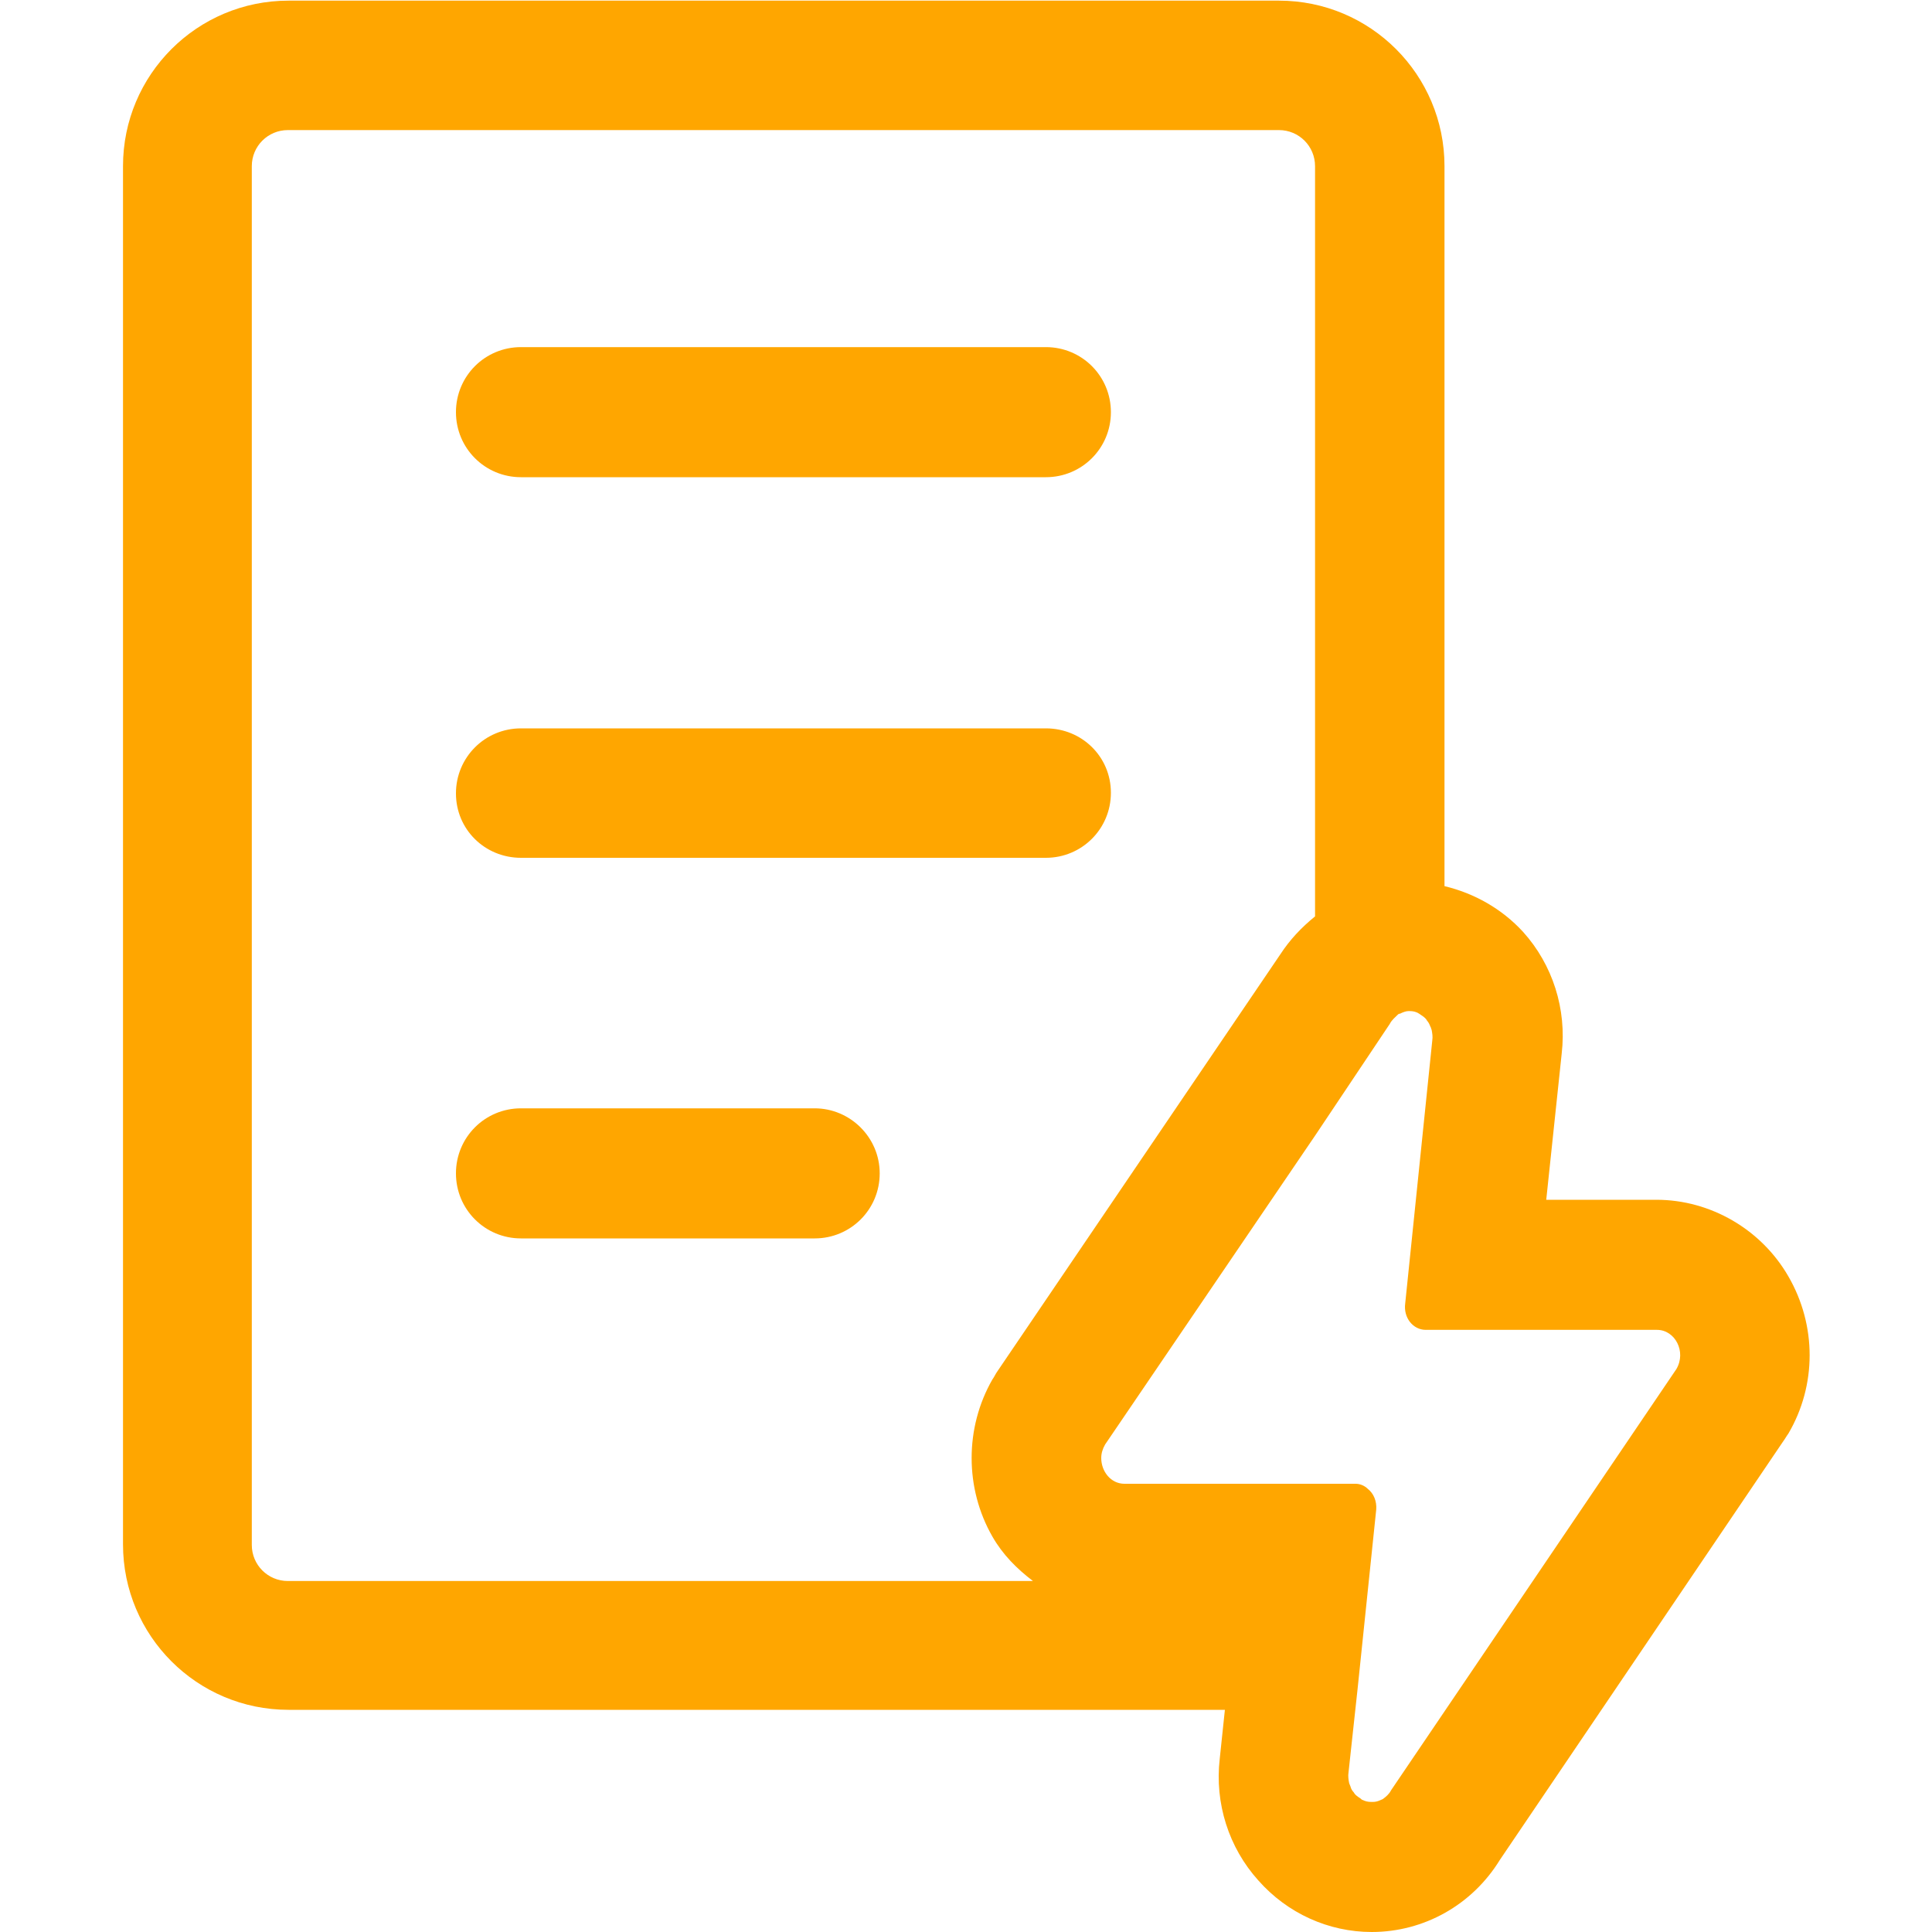
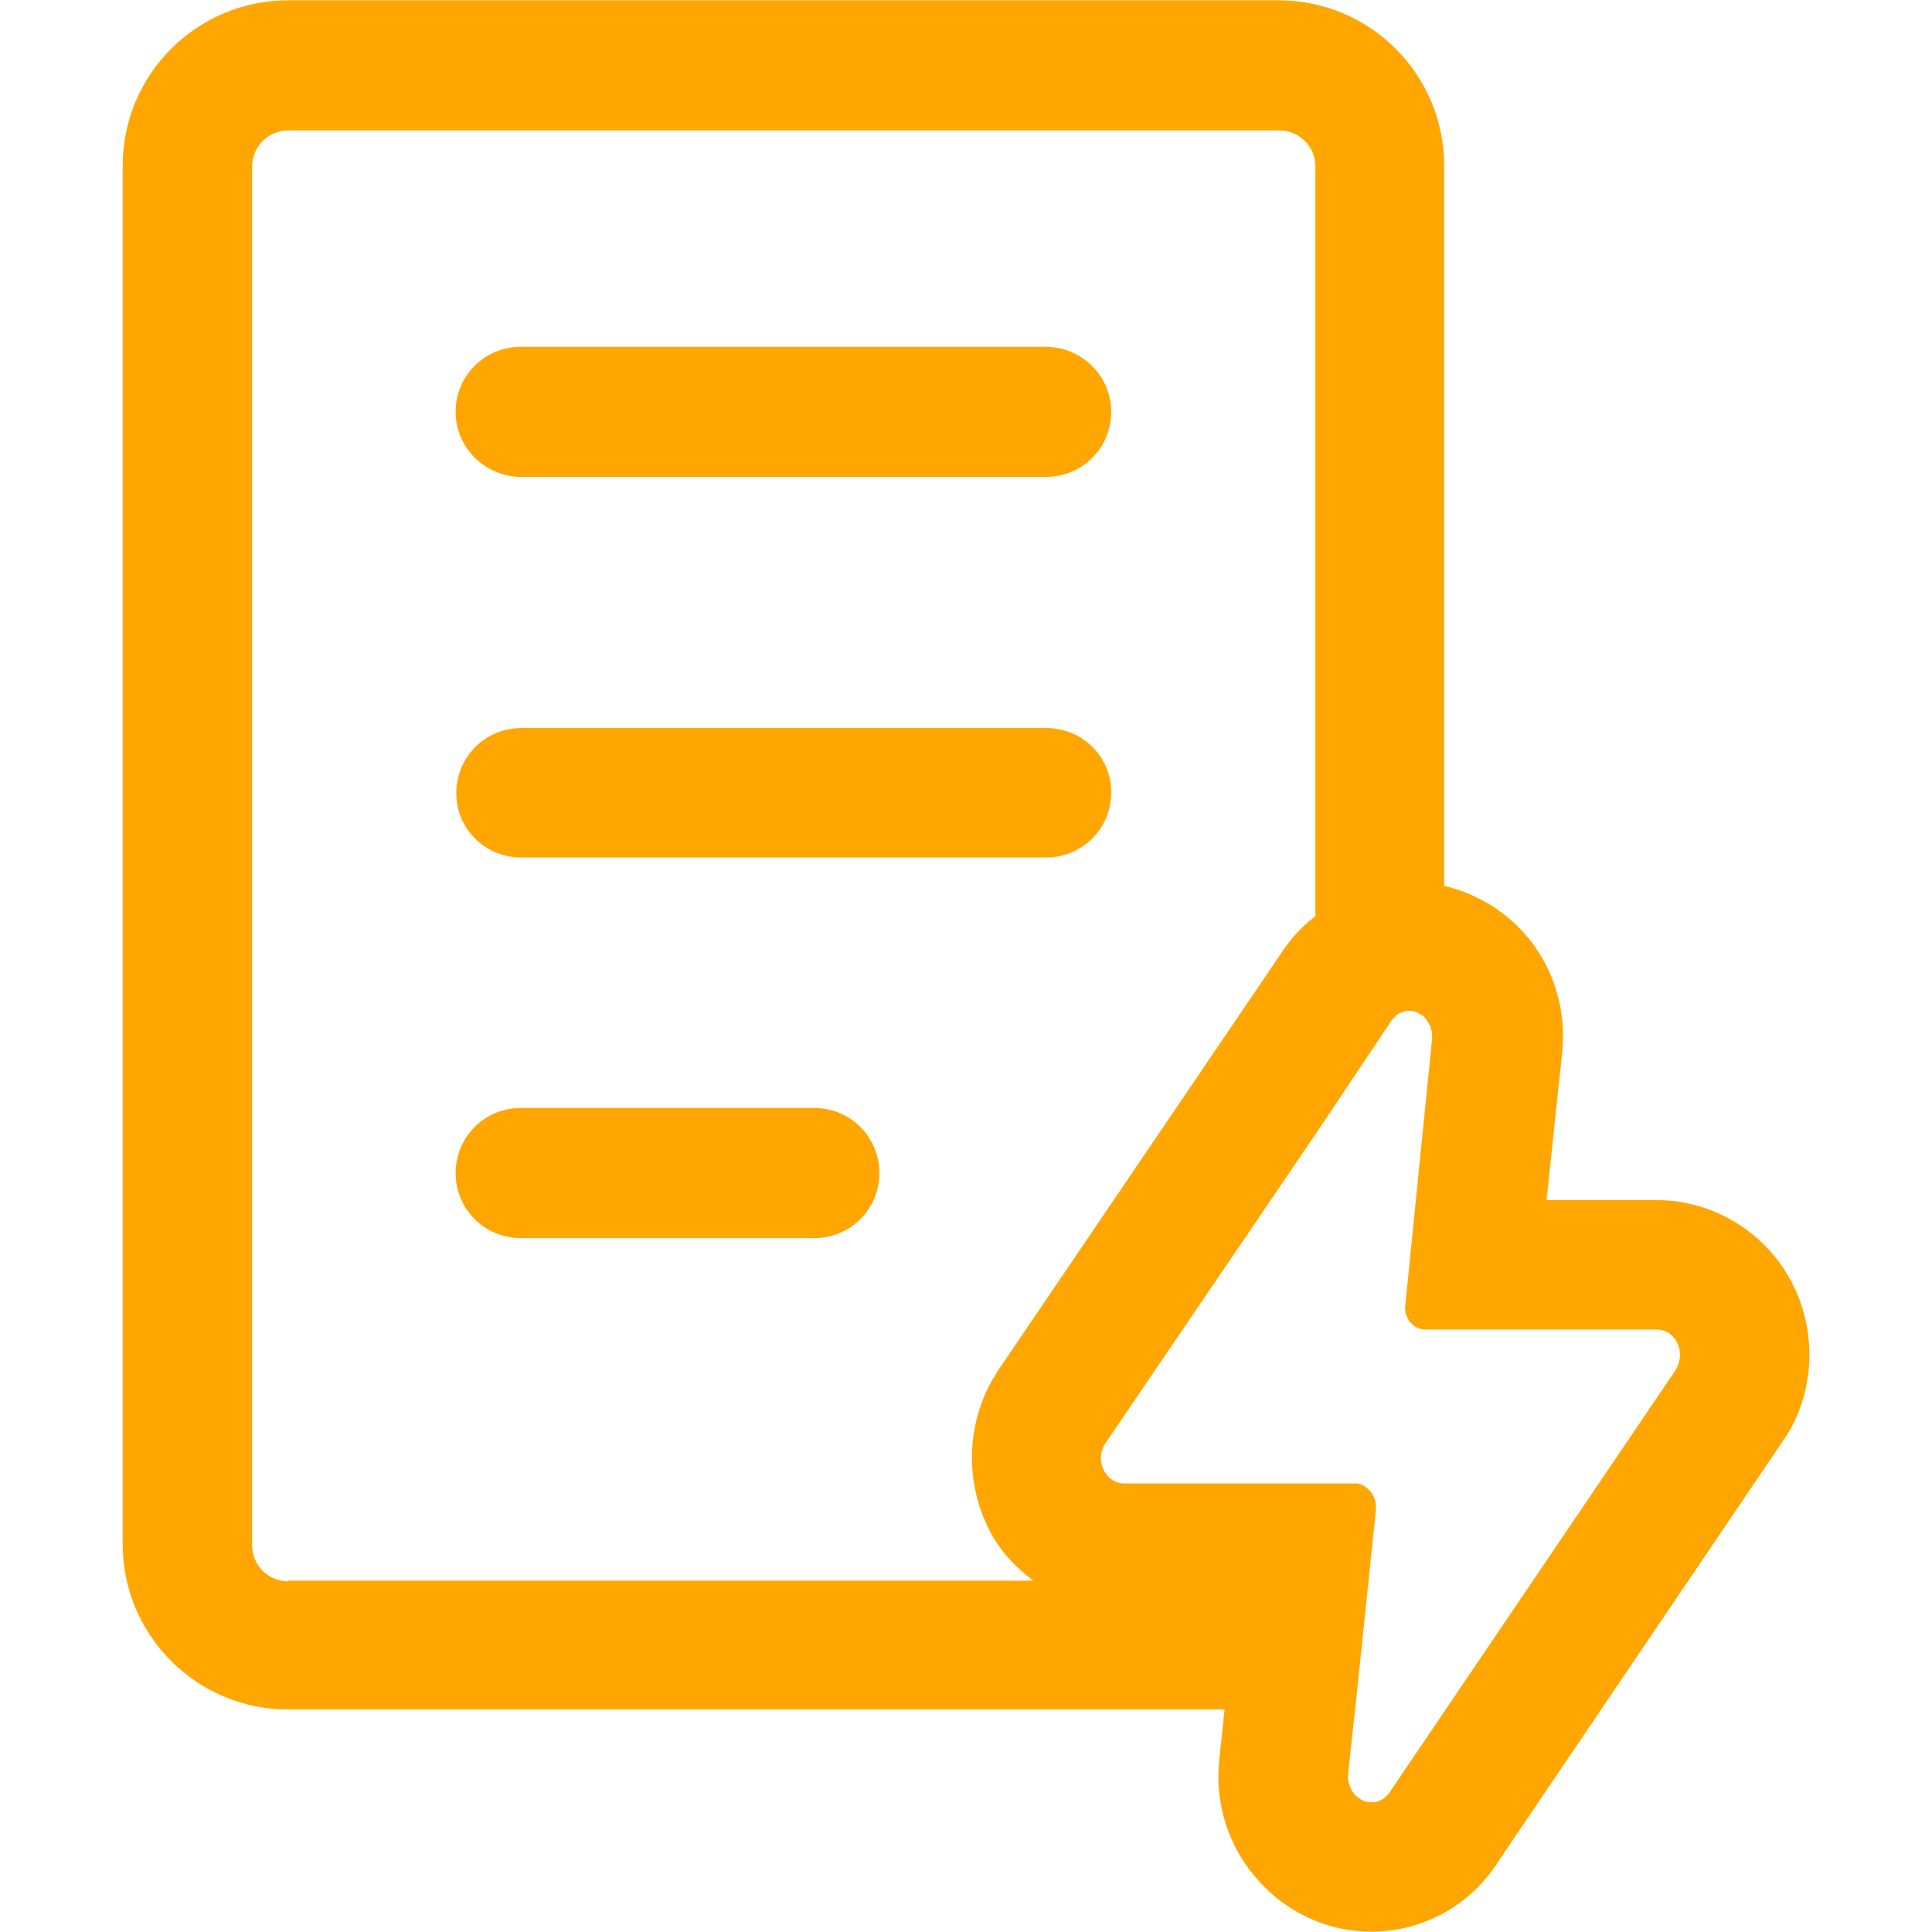
<svg xmlns="http://www.w3.org/2000/svg" xmlns:xlink="http://www.w3.org/1999/xlink" version="1.1" id="Layer_1" x="0px" y="0px" viewBox="0 0 120 120" enable-background="new 0 0 120 120" xml:space="preserve">
-   <symbol id="Rapid_Research" viewBox="-13.1 -15 26.2 30">
-     <path fill="#FFA600" d="M-6.91,1.68h8.15c0.56,0,1.01,0.45,1.01,1.01S1.8,3.69,1.24,3.69h-8.15c-0.56,0-1.01-0.45-1.01-1.01   S-7.47,1.68-6.91,1.68z" />
-     <path fill="#FFA600" d="M-2.35-2.21h-4.56c-0.56,0-1.01-0.45-1.01-1.01s0.45-1.01,1.01-1.01h4.56c0.56,0,1.01,0.45,1.01,1.01   S-1.8-2.21-2.35-2.21z" />
-     <path fill="#FFA600" d="M-6.91,7.59h8.15c0.56,0,1.01,0.45,1.01,1.01c0,0.56-0.45,1.01-1.01,1.01h-8.15   c-0.56,0-1.01-0.45-1.01-1.01C-7.92,8.04-7.47,7.59-6.91,7.59z" />
-     <path fill="#FFA600" d="M12.77-4.82c-0.42,0.73-1.21,1.19-2.05,1.19H9.01l0.24,2.27c0.08,0.69-0.14,1.38-0.6,1.89   C8.32,0.89,7.89,1.13,7.43,1.24v11.18c0,1.42-1.15,2.57-2.57,2.57h-15.38c-1.42,0-2.57-1.15-2.57-2.57V-8.98   c0-1.42,1.15-2.57,2.57-2.57H4.02l-0.08-0.76c-0.08-0.69,0.14-1.38,0.6-1.89C4.99-14.71,5.63-15,6.3-15c0.81,0,1.56,0.42,1.99,1.12   l4.4,6.5c0.03,0.04,0.05,0.08,0.08,0.12C13.21-6.51,13.21-5.58,12.77-4.82z M-10.53-9.55c-0.31,0-0.56,0.25-0.56,0.56v21.41   c0,0.31,0.25,0.56,0.56,0.56H4.86c0.31,0,0.56-0.25,0.56-0.56V0.77C5.21,0.6,5.03,0.41,4.88,0.18L0.49-6.29   C0.46-6.33,0.44-6.38,0.41-6.42c-0.43-0.75-0.43-1.69,0-2.44c0.16-0.28,0.38-0.5,0.63-0.69H-10.53z M11.03-6.26L6.6-12.8   c-0.03-0.06-0.08-0.1-0.12-0.13c-0.01-0.01-0.02-0.01-0.04-0.02c-0.04-0.02-0.08-0.03-0.12-0.03c-0.01,0-0.01,0-0.02,0   c0,0,0,0-0.01,0c-0.05,0-0.09,0.01-0.13,0.03c-0.01,0-0.02,0.01-0.03,0.02c-0.03,0.02-0.06,0.04-0.08,0.06   c-0.01,0.01-0.02,0.02-0.03,0.04C6-12.81,5.98-12.78,5.97-12.74c-0.01,0.02-0.01,0.03-0.02,0.05c-0.01,0.05-0.02,0.11-0.01,0.17   l0.14,1.29l0.29,2.79c0.01,0.13-0.04,0.25-0.13,0.32C6.19-8.07,6.12-8.04,6.05-8.04H5.42v0H2.46c-0.21,0-0.36,0.19-0.36,0.4   c0,0.07,0.02,0.14,0.06,0.21l3.27,4.81L6.58-0.9c0.03,0.06,0.08,0.1,0.12,0.14c0.01,0.01,0.02,0.02,0.04,0.02   C6.78-0.72,6.83-0.7,6.87-0.7c0.01,0,0.01,0,0.02,0c0.05,0,0.09-0.01,0.13-0.03c0.01-0.01,0.02-0.01,0.03-0.02   c0.03-0.02,0.06-0.04,0.08-0.06c0.01-0.01,0.02-0.02,0.03-0.04C7.18-0.87,7.2-0.91,7.21-0.94c0.01-0.01,0.01-0.03,0.02-0.05   c0.01-0.05,0.02-0.11,0.01-0.17L6.82-5.24C6.79-5.46,6.94-5.65,7.14-5.65h0.29h3.3C11.01-5.65,11.19-5.99,11.03-6.26z" />
+   <symbol id="Rapid_Research" viewBox="-13.1 -14.99 26.19 29.99">
+     <path fill="#FFA600" d="M-6.91,1.69h8.15c0.56,0,1.01,0.45,1.01,1.01s-0.45,1-1.01,1h-8.15c-0.56,0-1.01-0.45-1.01-1.01   S-7.47,1.69-6.91,1.69z" />
+     <path fill="#FFA600" d="M-2.36-2.2h-4.56c-0.56,0-1.01-0.45-1.01-1.01s0.45-1.01,1.01-1.01h4.56c0.56,0,1.01,0.45,1.01,1.01   S-1.8-2.2-2.36-2.2z" />
+     <path fill="#FFA600" d="M-6.91,7.6h8.15c0.56,0,1.01,0.45,1.01,1.01S1.79,9.62,1.23,9.62h-8.15c-0.56,0-1.01-0.45-1.01-1.01   S-7.47,7.6-6.91,7.6z" />
+     <path fill="#FFA600" d="M12.77-4.82c-0.42,0.73-1.21,1.19-2.05,1.19H9.01l0.24,2.27c0.08,0.69-0.14,1.38-0.6,1.89   C8.31,0.9,7.88,1.14,7.42,1.25v11.18c0,1.42-1.15,2.57-2.57,2.57h-15.38c-1.42,0-2.57-1.15-2.57-2.57v-21.4   c0-1.42,1.15-2.57,2.57-2.57H4.01L3.93-12.3c-0.08-0.69,0.14-1.38,0.6-1.89c0.45-0.51,1.09-0.8,1.76-0.8   c0.81,0,1.56,0.42,1.99,1.12l4.4,6.5c0.03,0.04,0.05,0.08,0.08,0.12C13.2-6.51,13.2-5.57,12.77-4.82z M-10.53-9.55   c-0.31,0-0.56,0.25-0.56,0.56v21.41c0,0.31,0.25,0.56,0.56,0.56H4.86c0.31,0,0.56-0.25,0.56-0.56V0.78   C5.2,0.61,5.03,0.42,4.88,0.19L0.49-6.28C0.46-6.32,0.44-6.38,0.41-6.41c-0.43-0.75-0.43-1.69,0-2.44c0.16-0.28,0.38-0.5,0.63-0.69   H-10.53z M11.02-6.26L6.59-12.8c-0.03-0.06-0.08-0.1-0.12-0.13c-0.01-0.01-0.02-0.01-0.04-0.02c-0.04-0.02-0.08-0.03-0.12-0.03   c-0.01,0-0.01,0-0.02,0c0,0,0,0-0.01,0c-0.05,0-0.09,0.01-0.13,0.03c-0.01,0-0.02,0.01-0.03,0.02c-0.03,0.02-0.06,0.04-0.08,0.06   c-0.01,0.01-0.02,0.02-0.03,0.04c-0.02,0.02-0.04,0.05-0.05,0.09c-0.01,0.02-0.01,0.03-0.02,0.05c-0.01,0.05-0.02,0.11-0.01,0.17   l0.14,1.29l0.29,2.79C6.37-8.3,6.32-8.18,6.23-8.11C6.18-8.06,6.11-8.03,6.05-8.03H5.41l0,0H2.45c-0.21,0-0.36,0.19-0.36,0.4   c0,0.07,0.02,0.14,0.06,0.21l3.27,4.81l1.15,1.72c0.03,0.06,0.08,0.1,0.12,0.14C6.7-0.74,6.71-0.73,6.73-0.73   c0.04,0.02,0.09,0.04,0.13,0.04c0.01,0,0.01,0,0.02,0c0.05,0,0.09-0.01,0.13-0.03c0.01-0.01,0.02-0.01,0.03-0.02   C7.08-0.76,7.11-0.78,7.12-0.8c0.01-0.01,0.02-0.02,0.03-0.04C7.17-0.86,7.19-0.9,7.2-0.93c0.01-0.01,0.01-0.03,0.02-0.05   c0.01-0.05,0.02-0.11,0.01-0.17L6.82-5.23C6.78-5.45,6.93-5.64,7.13-5.64h0.29h3.3C11.01-5.64,11.18-5.98,11.02-6.26z" />
  </symbol>
-   <symbol id="Rapid_Research_-_light_blue" viewBox="-25 -25 50 50">
-     <g>
-       <g>
-         <g>
-           <path fill="#C4E6FF" d="M25,0c0,20.53-4.47,25-25,25c-20.53,0-25-4.47-25-25c0-20.53,4.47-25,25-25C20.53-25,25-20.53,25,0z" />
-         </g>
-       </g>
-       <g>
-         <path fill="#FFA600" d="M-4.8,0.68h8.15c0.56,0,1.01,0.45,1.01,1.01S3.91,2.69,3.36,2.69H-4.8c-0.56,0-1.01-0.45-1.01-1.01     S-5.35,0.68-4.8,0.68z" />
-         <path fill="#FFA600" d="M-0.24-3.21H-4.8c-0.56,0-1.01-0.45-1.01-1.01s0.45-1.01,1.01-1.01h4.56c0.56,0,1.01,0.45,1.01,1.01     S0.31-3.21-0.24-3.21z" />
-         <path fill="#FFA600" d="M-4.8,6.59h8.15c0.56,0,1.01,0.45,1.01,1.01S3.91,8.6,3.36,8.6H-4.8c-0.56,0-1.01-0.45-1.01-1.01     S-5.35,6.59-4.8,6.59z" />
-         <path fill="#FFA600" d="M14.89-5.83c-0.42,0.73-1.21,1.19-2.05,1.19h-1.72l0.24,2.27c0.08,0.69-0.14,1.38-0.6,1.89     C10.43-0.11,10,0.13,9.54,0.24v11.18c0,1.42-1.15,2.57-2.57,2.57H-8.41c-1.42,0-2.57-1.15-2.57-2.57V-9.98     c0-1.42,1.15-2.57,2.57-2.57H6.13l-0.08-0.76C5.97-14,6.19-14.7,6.65-15.21C7.1-15.71,7.75-16,8.42-16     c0.81,0,1.56,0.42,1.99,1.12l4.4,6.5c0.03,0.04,0.05,0.08,0.08,0.12C15.32-7.51,15.32-6.58,14.89-5.83z M-8.41-10.55     c-0.31,0-0.56,0.25-0.56,0.56v21.41c0,0.31,0.25,0.56,0.56,0.56H6.97c0.31,0,0.56-0.25,0.56-0.56V-0.23     C7.33-0.4,7.14-0.59,6.99-0.82L2.6-7.29C2.57-7.34,2.55-7.38,2.52-7.42c-0.43-0.75-0.43-1.69,0-2.44     c0.16-0.28,0.38-0.5,0.63-0.69H-8.41z M13.14-7.26L8.72-13.8c-0.03-0.06-0.08-0.1-0.12-0.13c-0.01-0.01-0.02-0.01-0.04-0.02     c-0.04-0.02-0.08-0.03-0.12-0.03c-0.01,0-0.01,0-0.02,0c0,0,0,0-0.01,0c-0.05,0-0.09,0.01-0.13,0.03c-0.01,0-0.02,0.01-0.03,0.02     c-0.03,0.02-0.06,0.04-0.08,0.06c-0.01,0.01-0.02,0.02-0.03,0.04c-0.02,0.03-0.04,0.06-0.05,0.09c-0.01,0.02-0.01,0.03-0.02,0.05     c-0.01,0.05-0.02,0.11-0.01,0.17l0.14,1.29l0.29,2.79c0.01,0.13-0.04,0.25-0.13,0.32C8.3-9.07,8.23-9.04,8.16-9.04H7.53v0H4.57     c-0.21,0-0.36,0.19-0.36,0.4c0,0.07,0.02,0.14,0.06,0.21l3.27,4.81L8.69-1.9c0.03,0.06,0.08,0.1,0.12,0.14     c0.01,0.01,0.02,0.02,0.04,0.02C8.9-1.72,8.94-1.7,8.99-1.7c0.01,0,0.01,0,0.02,0c0.05,0,0.09-0.01,0.13-0.03     c0.01-0.01,0.02-0.01,0.03-0.02c0.03-0.02,0.06-0.04,0.08-0.06c0.01-0.01,0.02-0.02,0.03-0.04C9.3-1.88,9.31-1.91,9.33-1.94     c0.01-0.01,0.01-0.03,0.02-0.05C9.36-2.04,9.36-2.1,9.36-2.16L8.93-6.24C8.91-6.46,9.06-6.65,9.25-6.65h0.29h3.3     C13.12-6.65,13.3-6.99,13.14-7.26z" />
-       </g>
+   <g>
+     <defs>
+       <rect id="SVGID_1_" x="7.6" width="104.8" height="120" />
+     </defs>
+     <clipPath id="SVGID_00000075870968111404105530000008537732735910003615_">
+       <use xlink:href="#SVGID_1_" overflow="visible" />
+     </clipPath>
+     <g clip-path="url(#SVGID_00000075870968111404105530000008537732735910003615_)" enable-background="new    ">
+       <use xlink:href="#Rapid_Research" width="26.19" height="29.99" x="-13.1" y="-14.99" transform="matrix(4 0 0 -4 60.02 60.02)" overflow="visible" />
    </g>
-   </symbol>
-   <use xlink:href="#Rapid_Research" width="26.2" height="30" x="-13.1" y="-15" transform="matrix(1 0 0 -1 599.9457 600.5)" overflow="visible" />
-   <use xlink:href="#Rapid_Research_-_light_blue" width="50" height="50" x="-25" y="-25" transform="matrix(1 0 0 -1 664.7997 600.5)" overflow="visible" />
-   <use xlink:href="#Rapid_Research" width="26.2" height="30" x="-13.1" y="-15" transform="matrix(4 0 0 -4 60 60)" overflow="visible" />
+   </g>
</svg>
